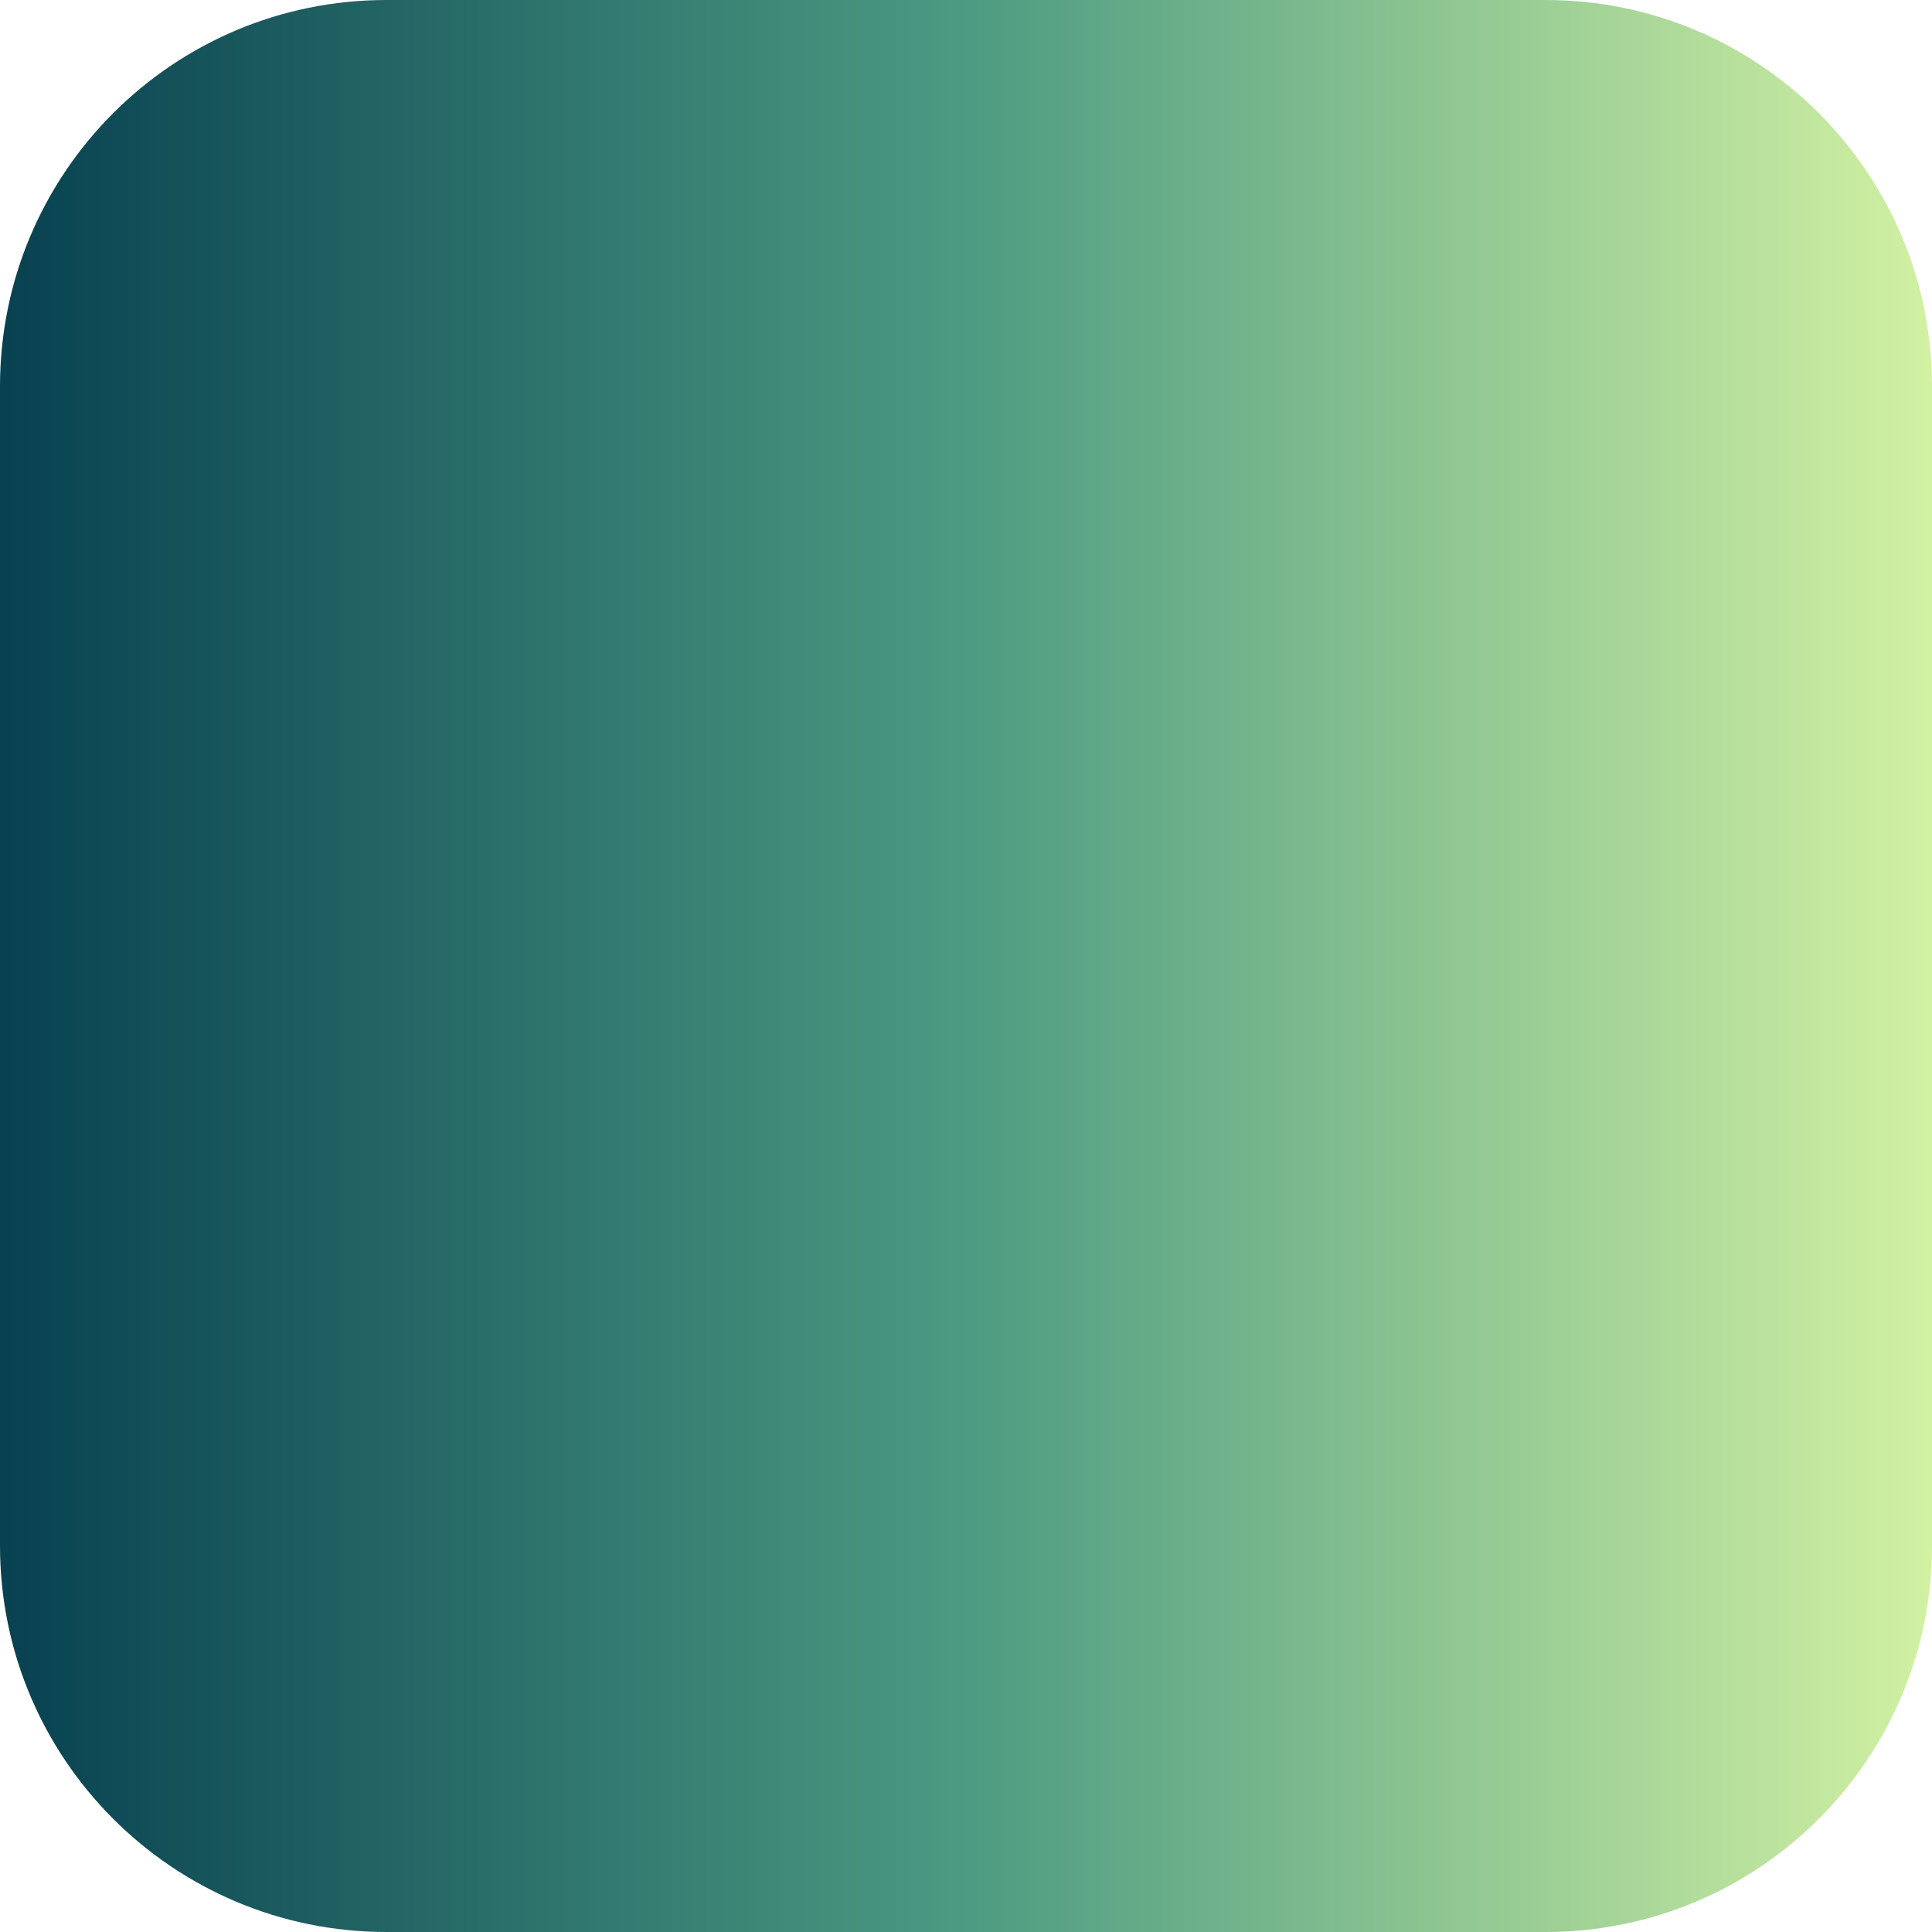
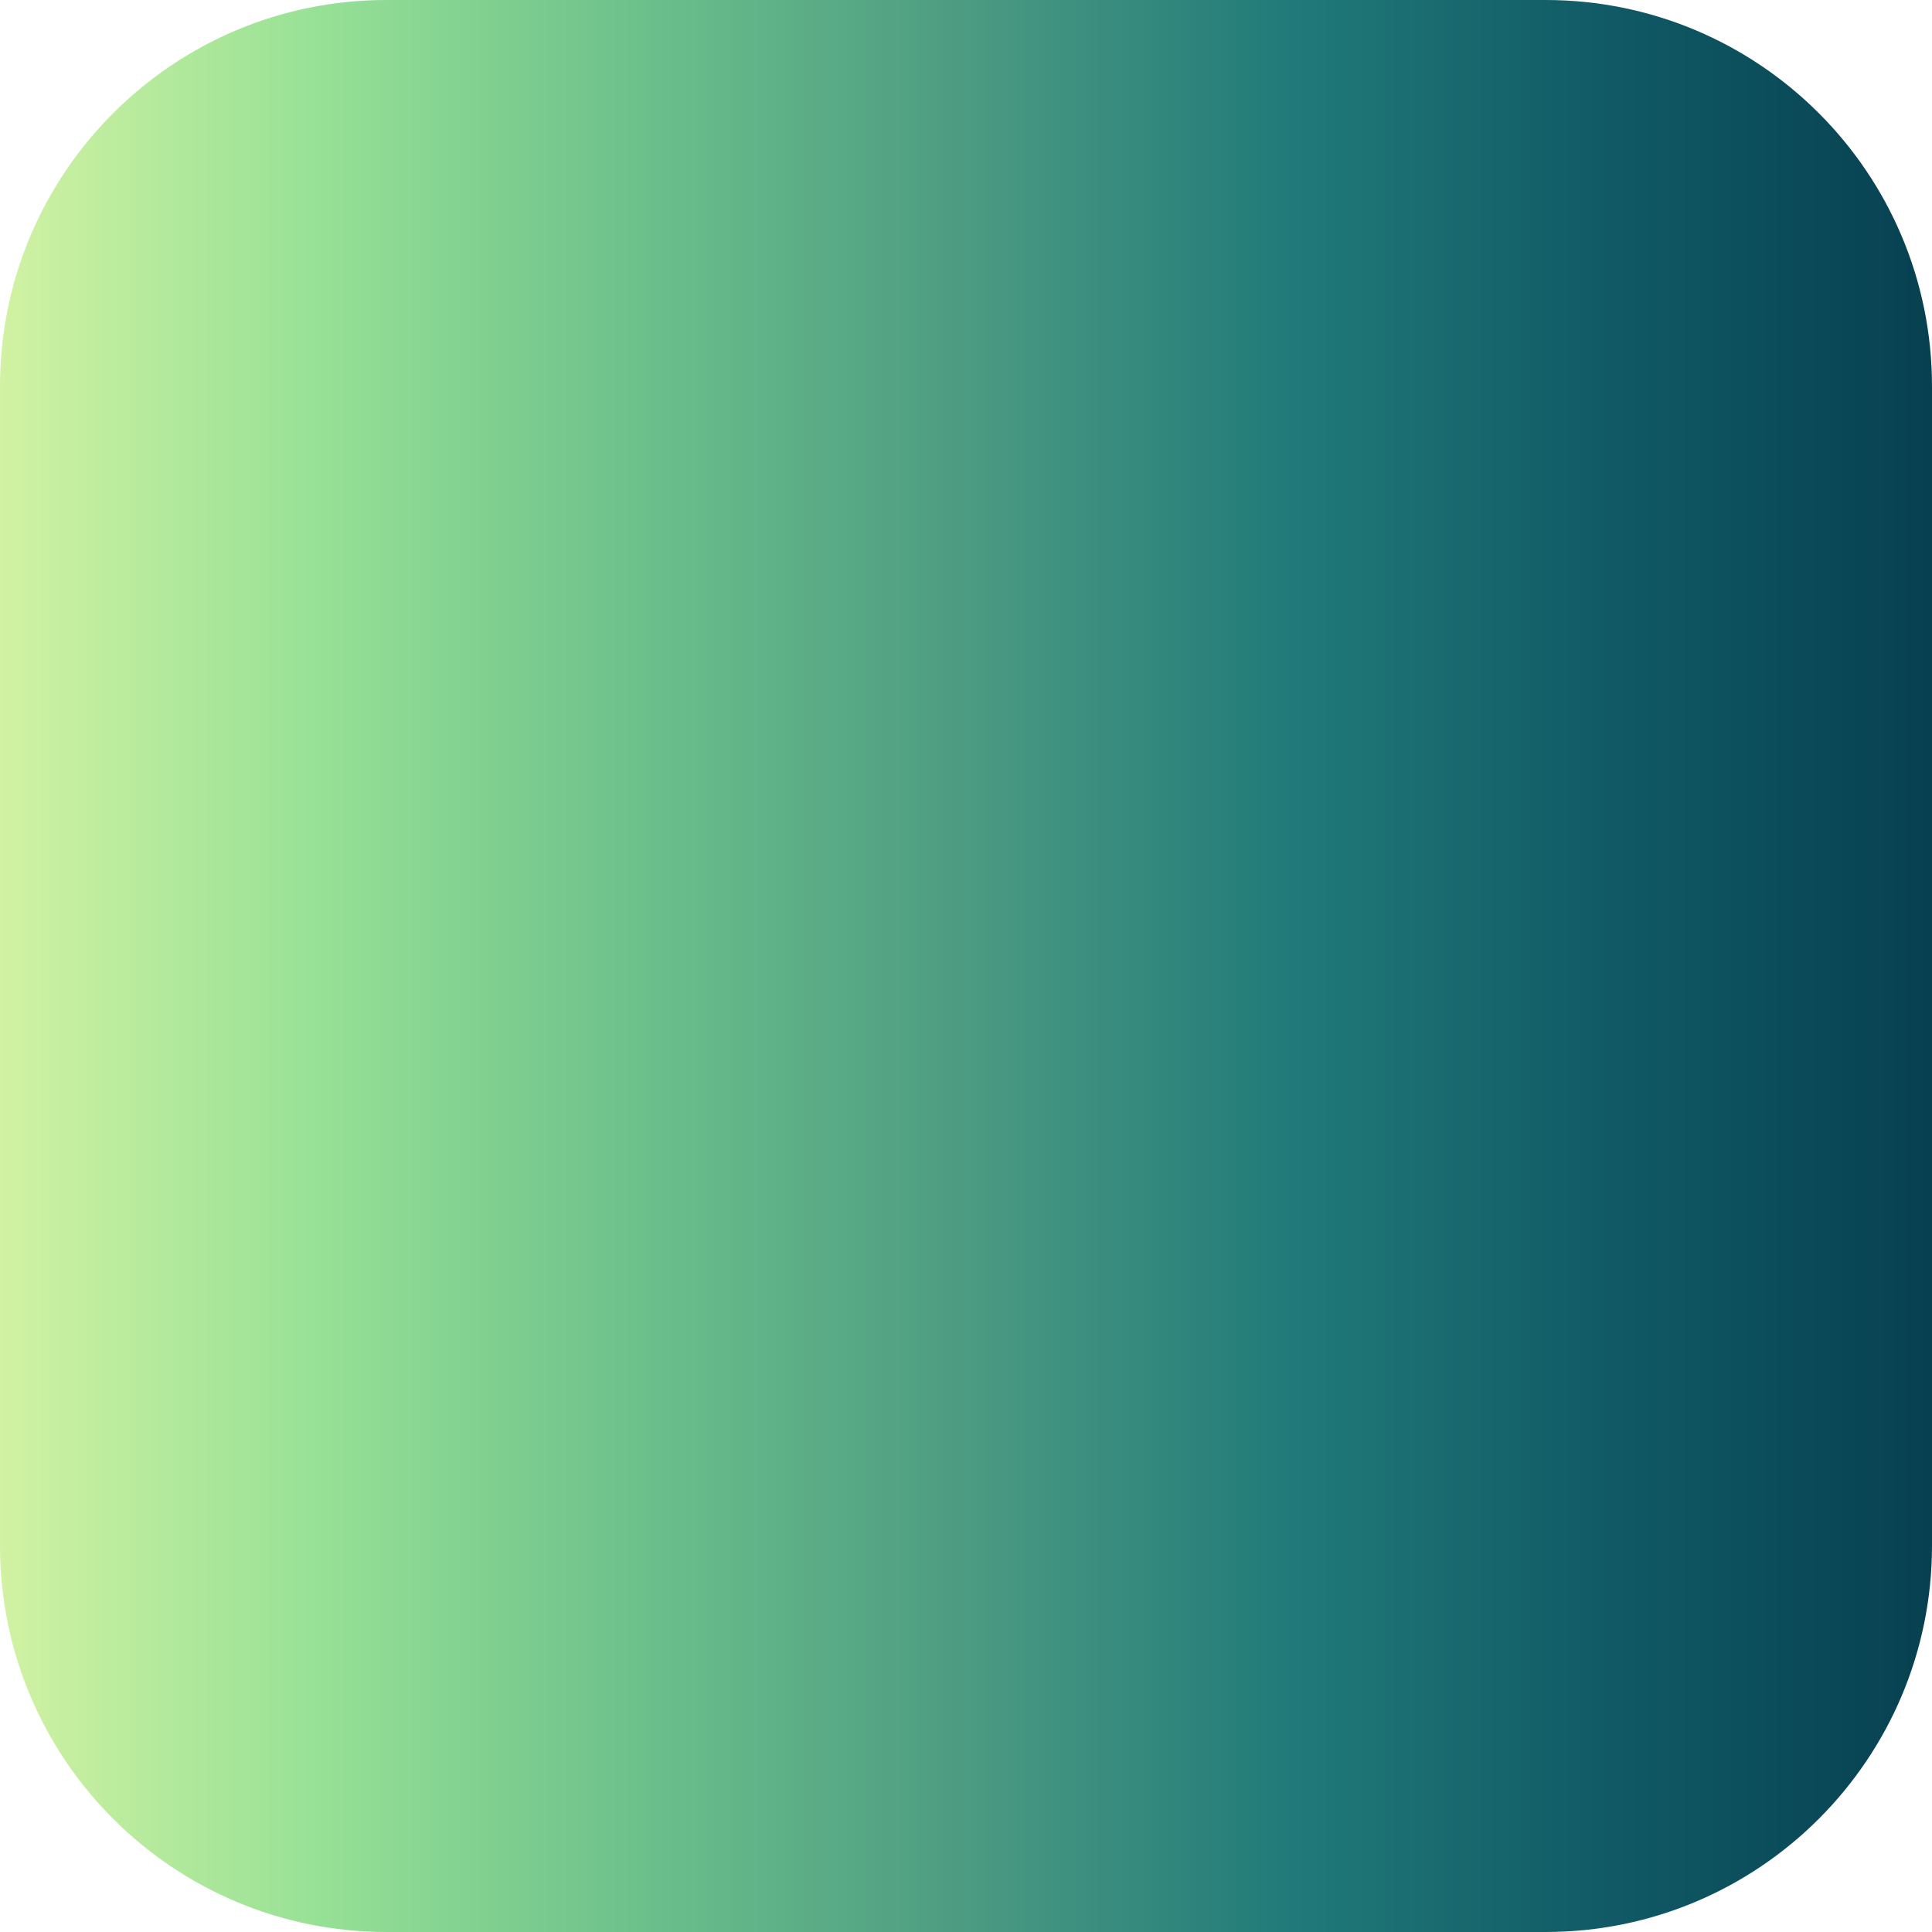
<svg xmlns="http://www.w3.org/2000/svg" viewBox="0 0 10 10">
  <defs>
    <linearGradient id="grad" x1="0" y1="0" x2="1" y2="0">
-       <stop style="stop-color:rgb(7,64,80,100%)" offset="0" />
-       <stop style="stop-color:rgb(76,155,130,100%)" offset="0.5" />
-       <stop style="stop-color:rgb(211,242,163,100%)" offset="1" />
+       <stop style="stop-color:rgba(211,242,163,100%)" offset="0" />
+       <stop style="stop-color:rgba(151,225,150,100%)" offset="0.167" />
+       <stop style="stop-color:rgba(108,192,139,100%)" offset="0.333" />
+       <stop style="stop-color:rgba(76,155,130,100%)" offset="0.5" />
+       <stop style="stop-color:rgba(33,122,121,100%)" offset="0.667" />
+       <stop style="stop-color:rgba(16,89,101,100%)" offset="0.833" />
+       <stop style="stop-color:rgba(7,64,80,100%)" offset="1" />
    </linearGradient>
  </defs>
  <rect style="fill:url(#grad);stroke:none" width="10" height="10" x="0" y="0" rx="2" ry="2" />
</svg>
